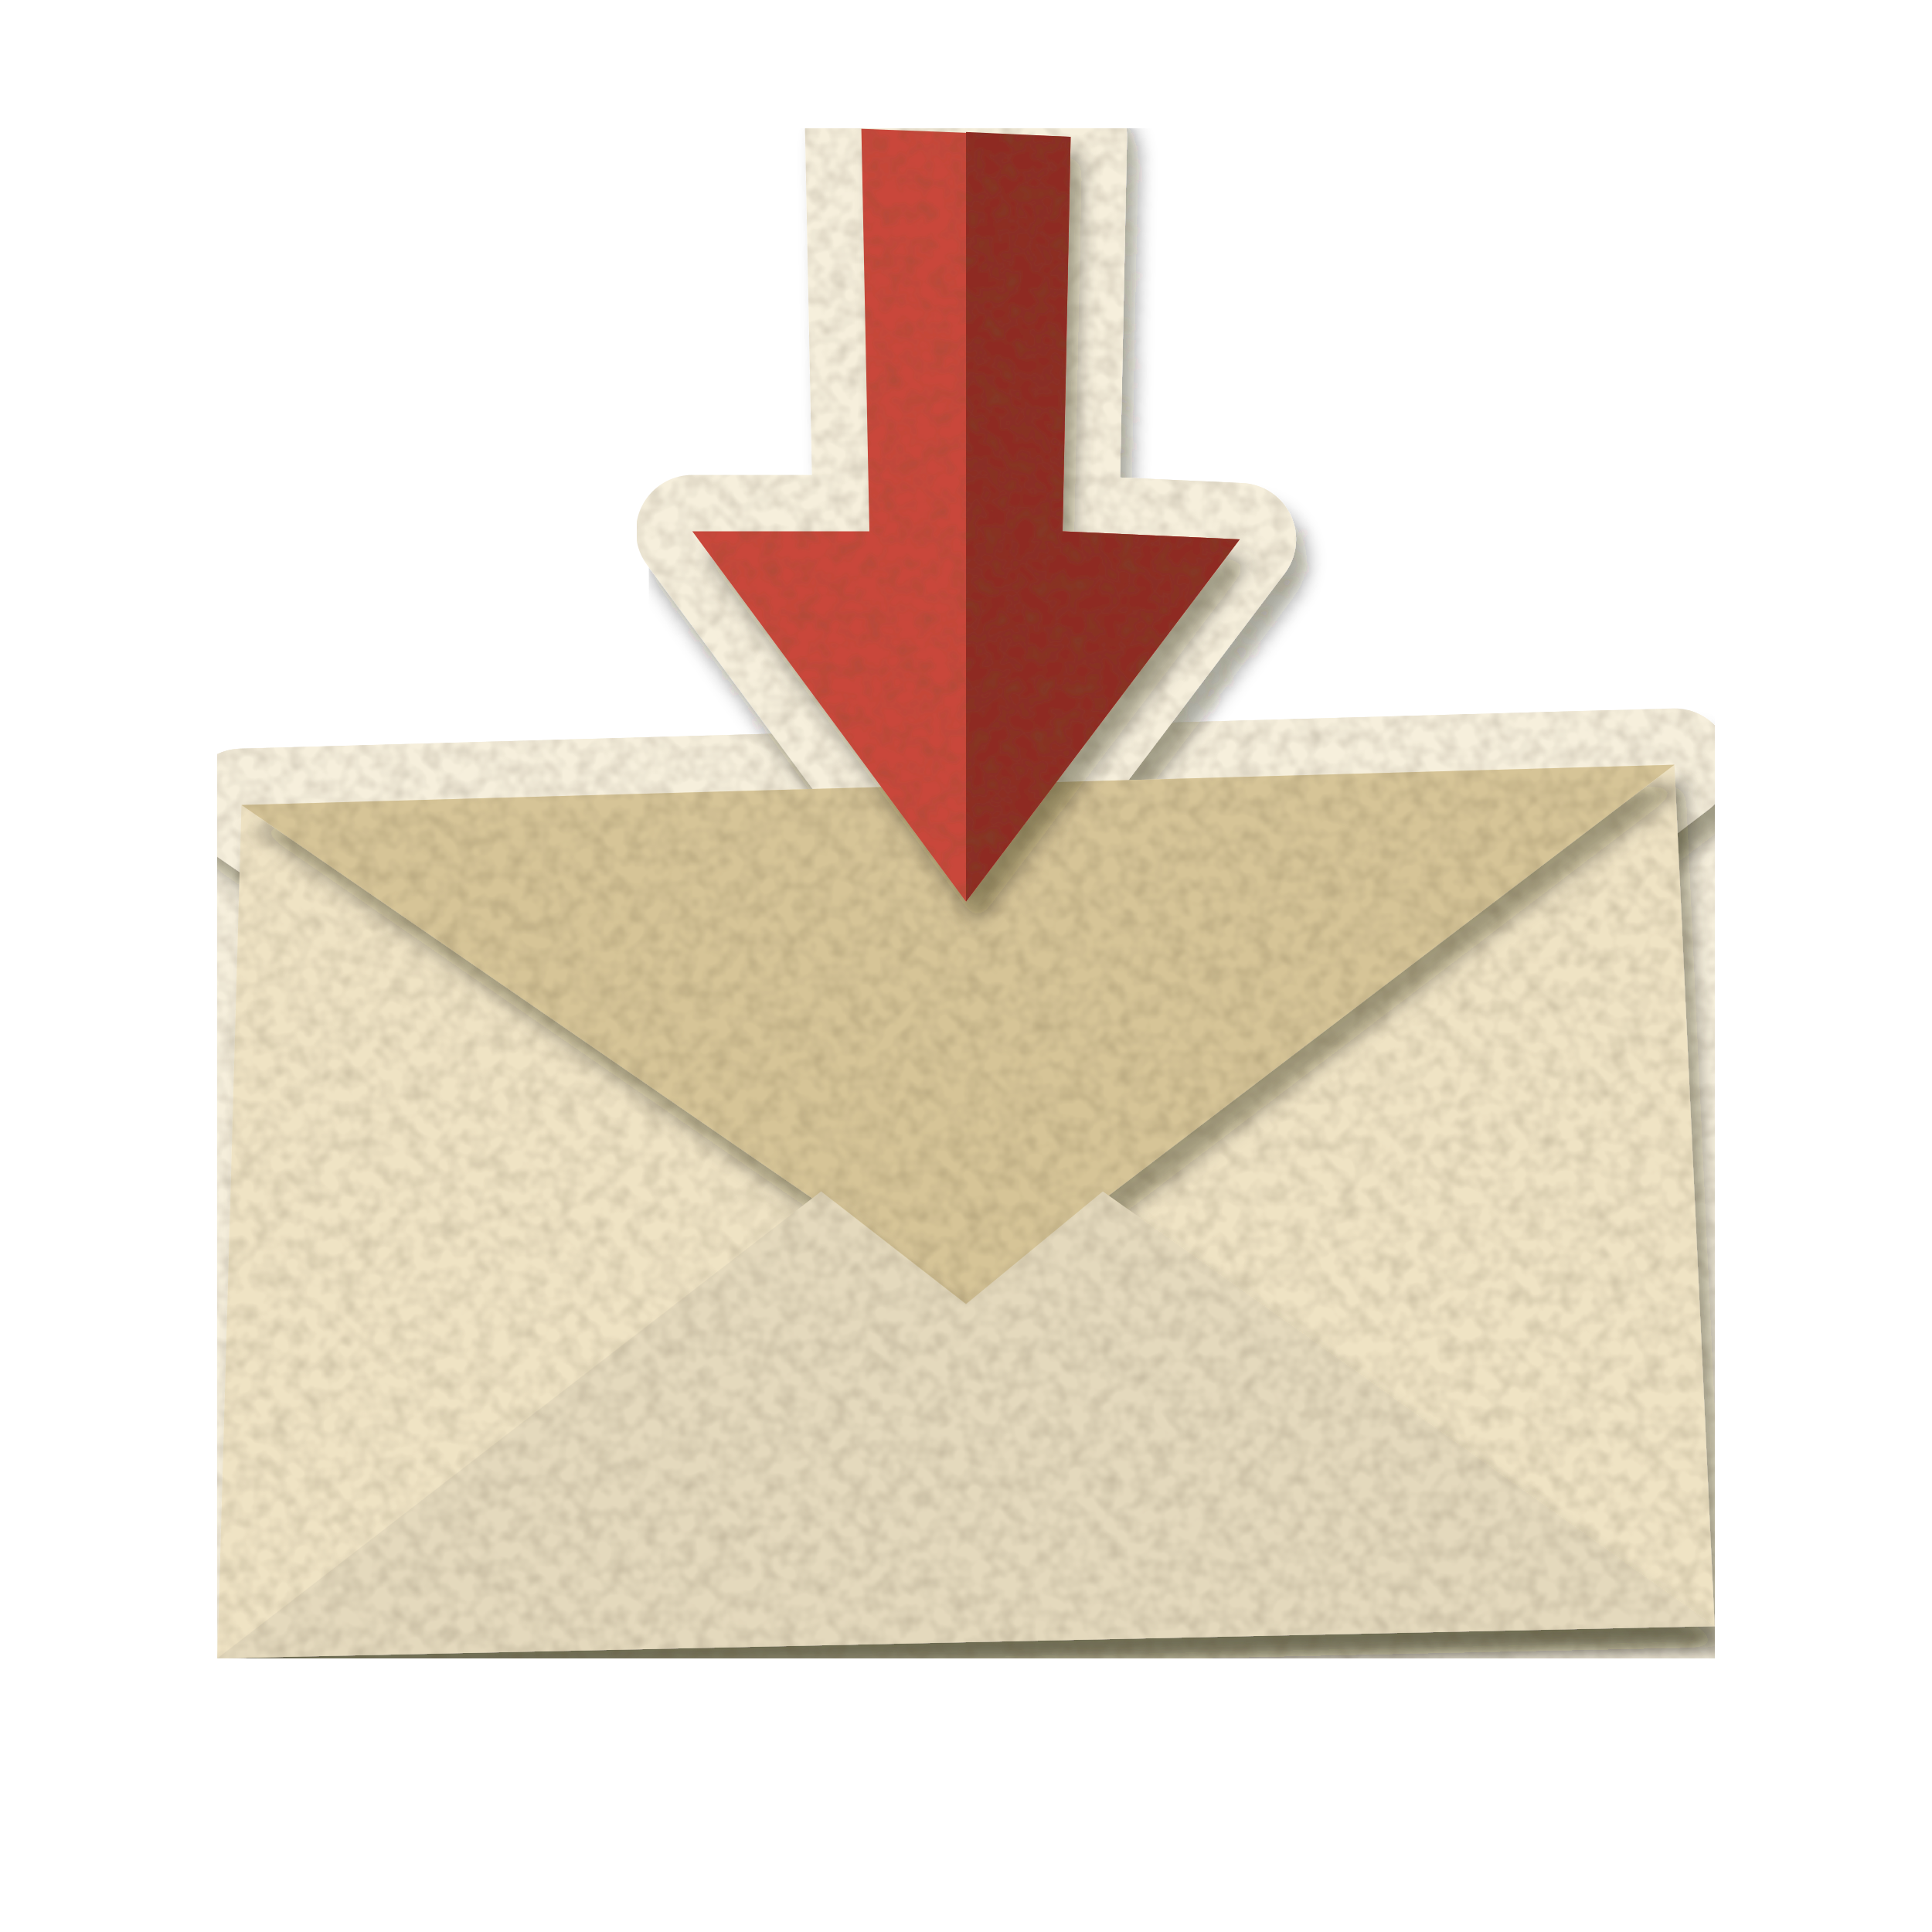
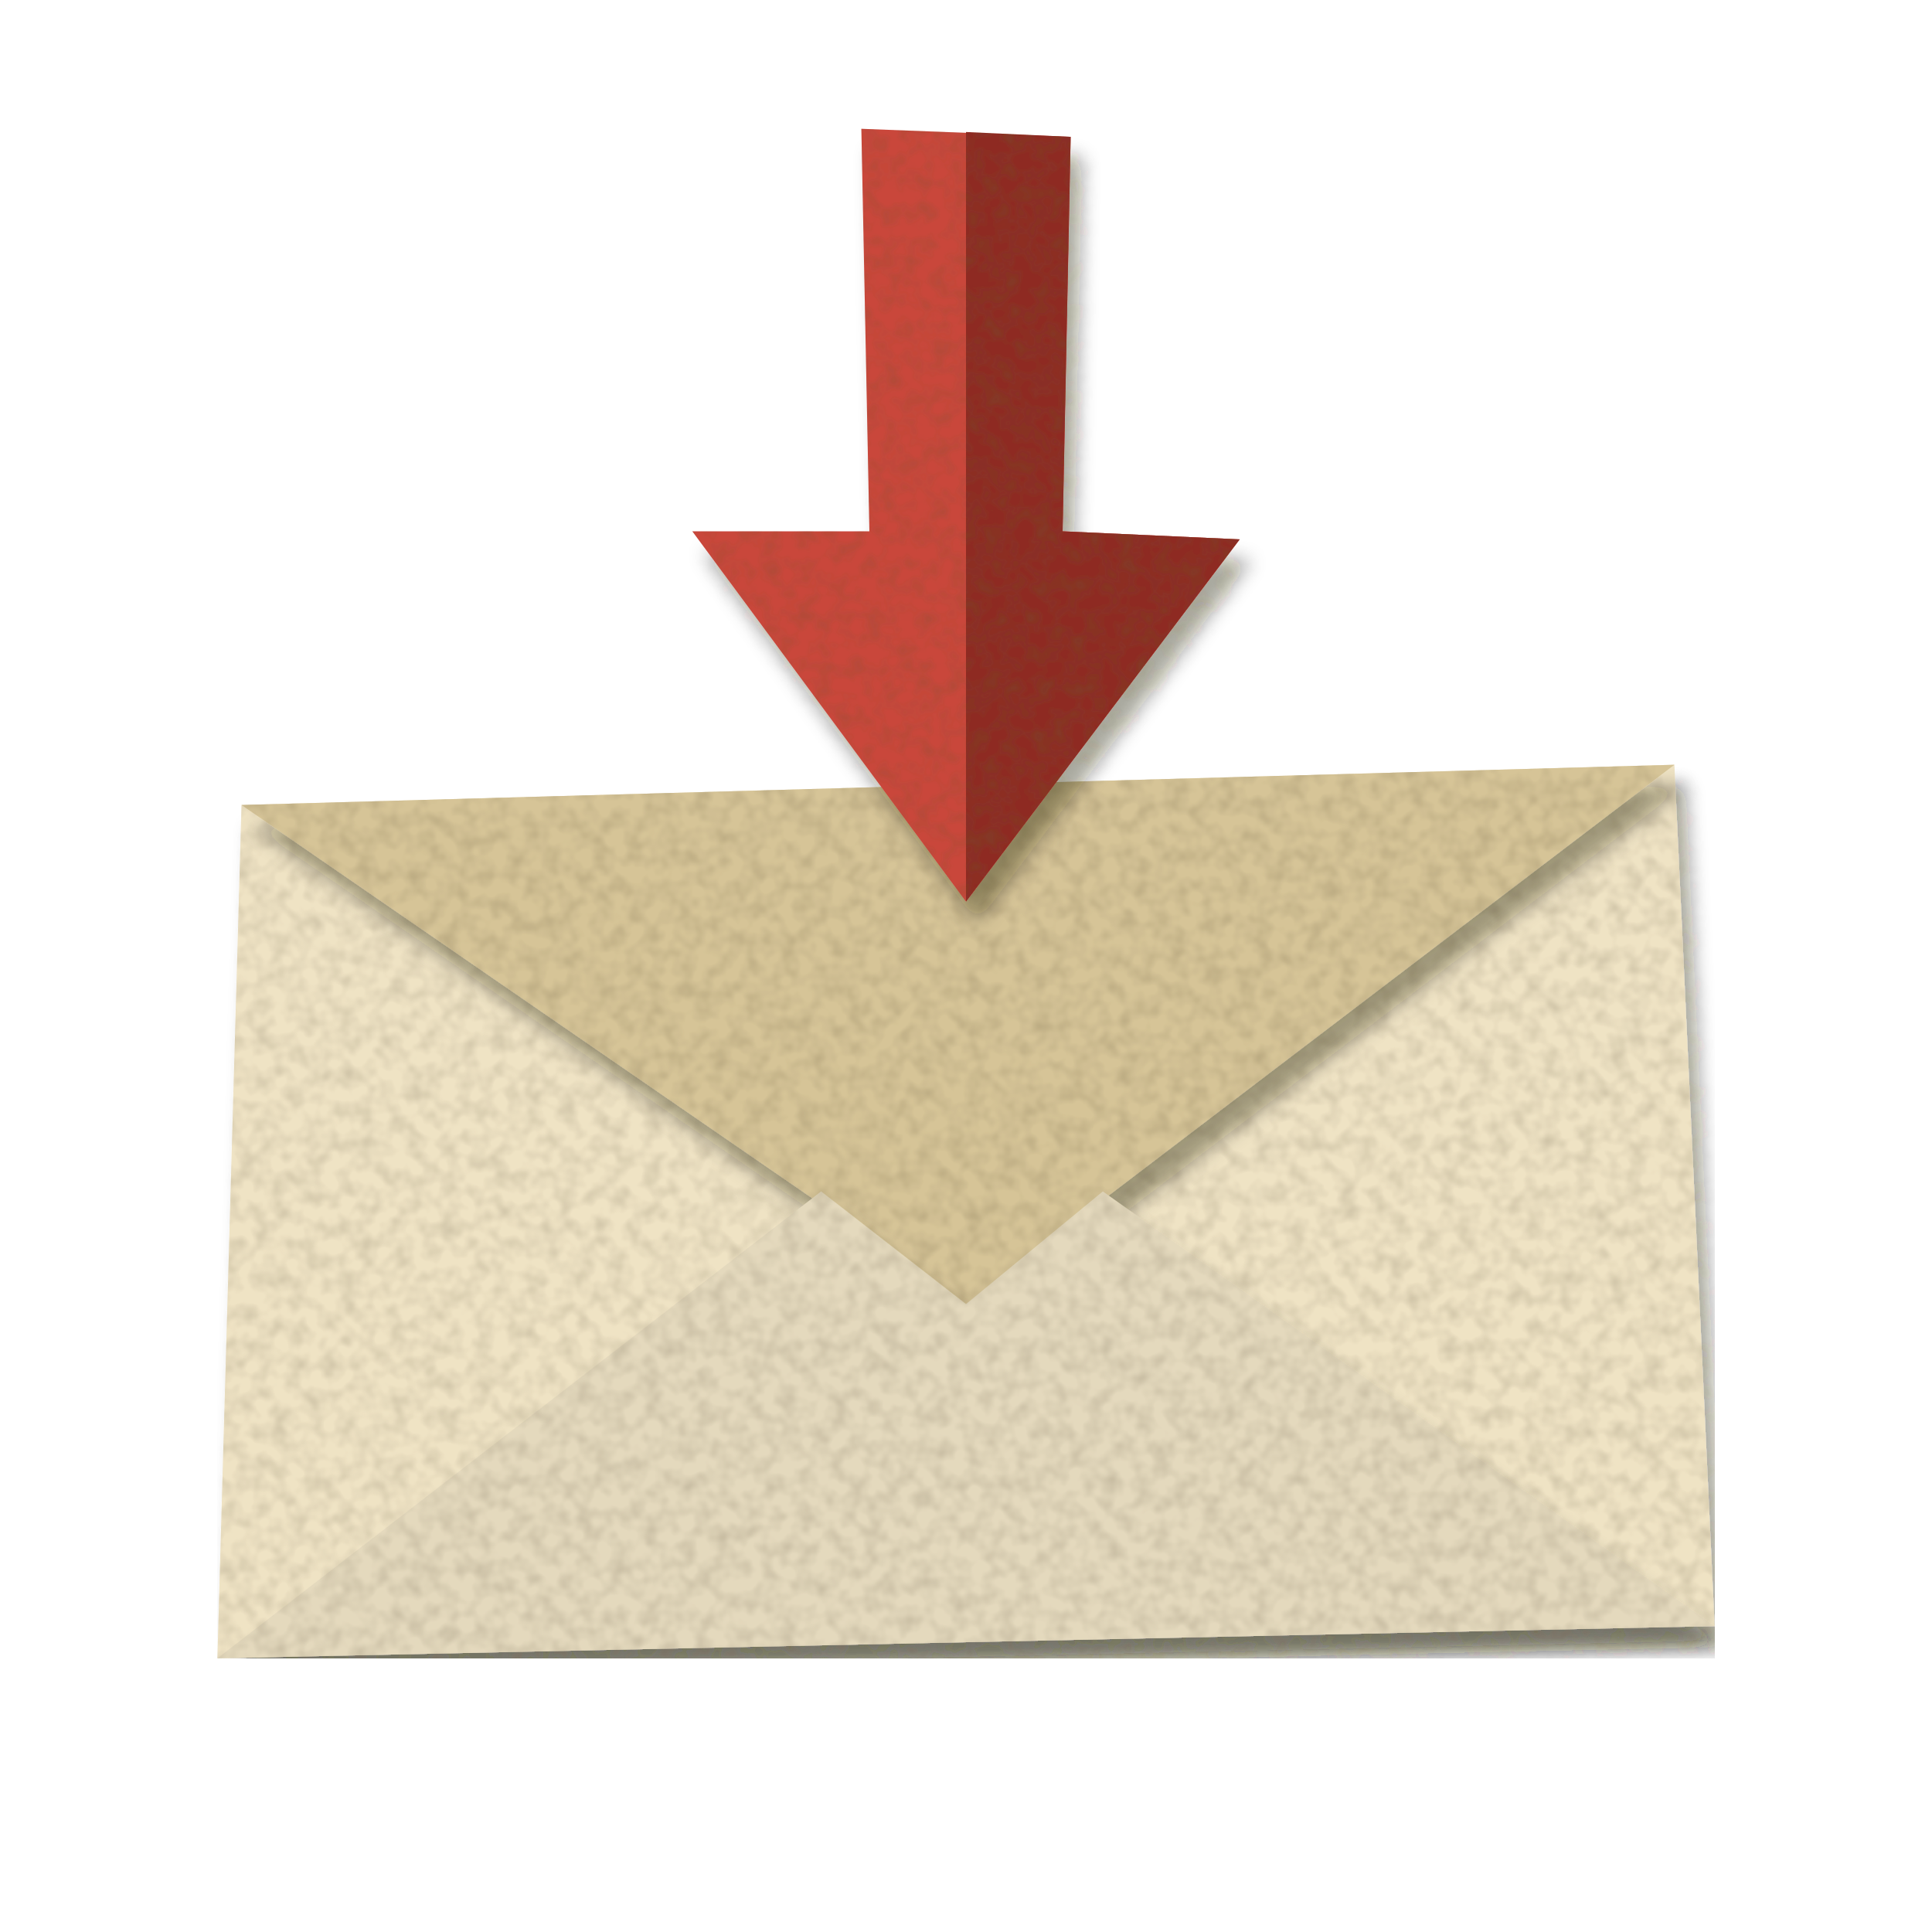
<svg xmlns="http://www.w3.org/2000/svg" viewBox="0 0 120 120" width="120" height="120">
  <defs>
    <filter id="lift" x="-10%" y="-10%" width="130%" height="130%">
      <feDropShadow dx=".7" dy="1.3" stdDeviation=".55" flood-color="#1b130a" flood-opacity=".38" />
    </filter>
    <filter id="grain" x="0" y="0" width="100%" height="100%">
      <feTurbulence type="fractalNoise" baseFrequency=".95" numOctaves="2" seed="7" result="n" />
      <feColorMatrix in="n" type="matrix" values="0 0 0 0 .12  0 0 0 0 .08  0 0 0 0 .03  .55 0 0 0 -.2" result="speck" />
      <feComposite in="speck" in2="SourceAlpha" operator="in" result="fibre" />
      <feMerge>
        <feMergeNode in="SourceGraphic" />
        <feMergeNode in="fibre" />
      </feMerge>
    </filter>
  </defs>
  <defs>
    <g id="art">
      <g filter="url(#lift)">
        <path d="M15 50 L104 47.5 L106.5 101 L13.5 103 Z" fill="#efe3c4" />
      </g>
      <g filter="url(#lift)">
        <path d="M15 50 L60 81 L104 47.5 Z" fill="#d6c497" />
      </g>
      <g filter="url(#lift)">
        <path d="M13.5 103 L51 74 L60 81 L68.5 74 L106.5 101 Z" fill="#e4d9bd" />
      </g>
      <g filter="url(#lift)">
        <path d="M53.5 8 L66.5 8.5 L66 33 L77 33.5 L60 56 L43 33 L54 33 Z" fill="#c9463a" />
        <path d="M60 8.2 L66.5 8.5 L66 33 L77 33.5 L60 56 Z" fill="#8e2a22" />
      </g>
    </g>
  </defs>
  <g filter="url(#grain)">
-     <use href="#art" stroke="#f6efdc" stroke-width="7" stroke-linejoin="round" fill="#f6efdc" />
    <use href="#art" />
  </g>
</svg>
